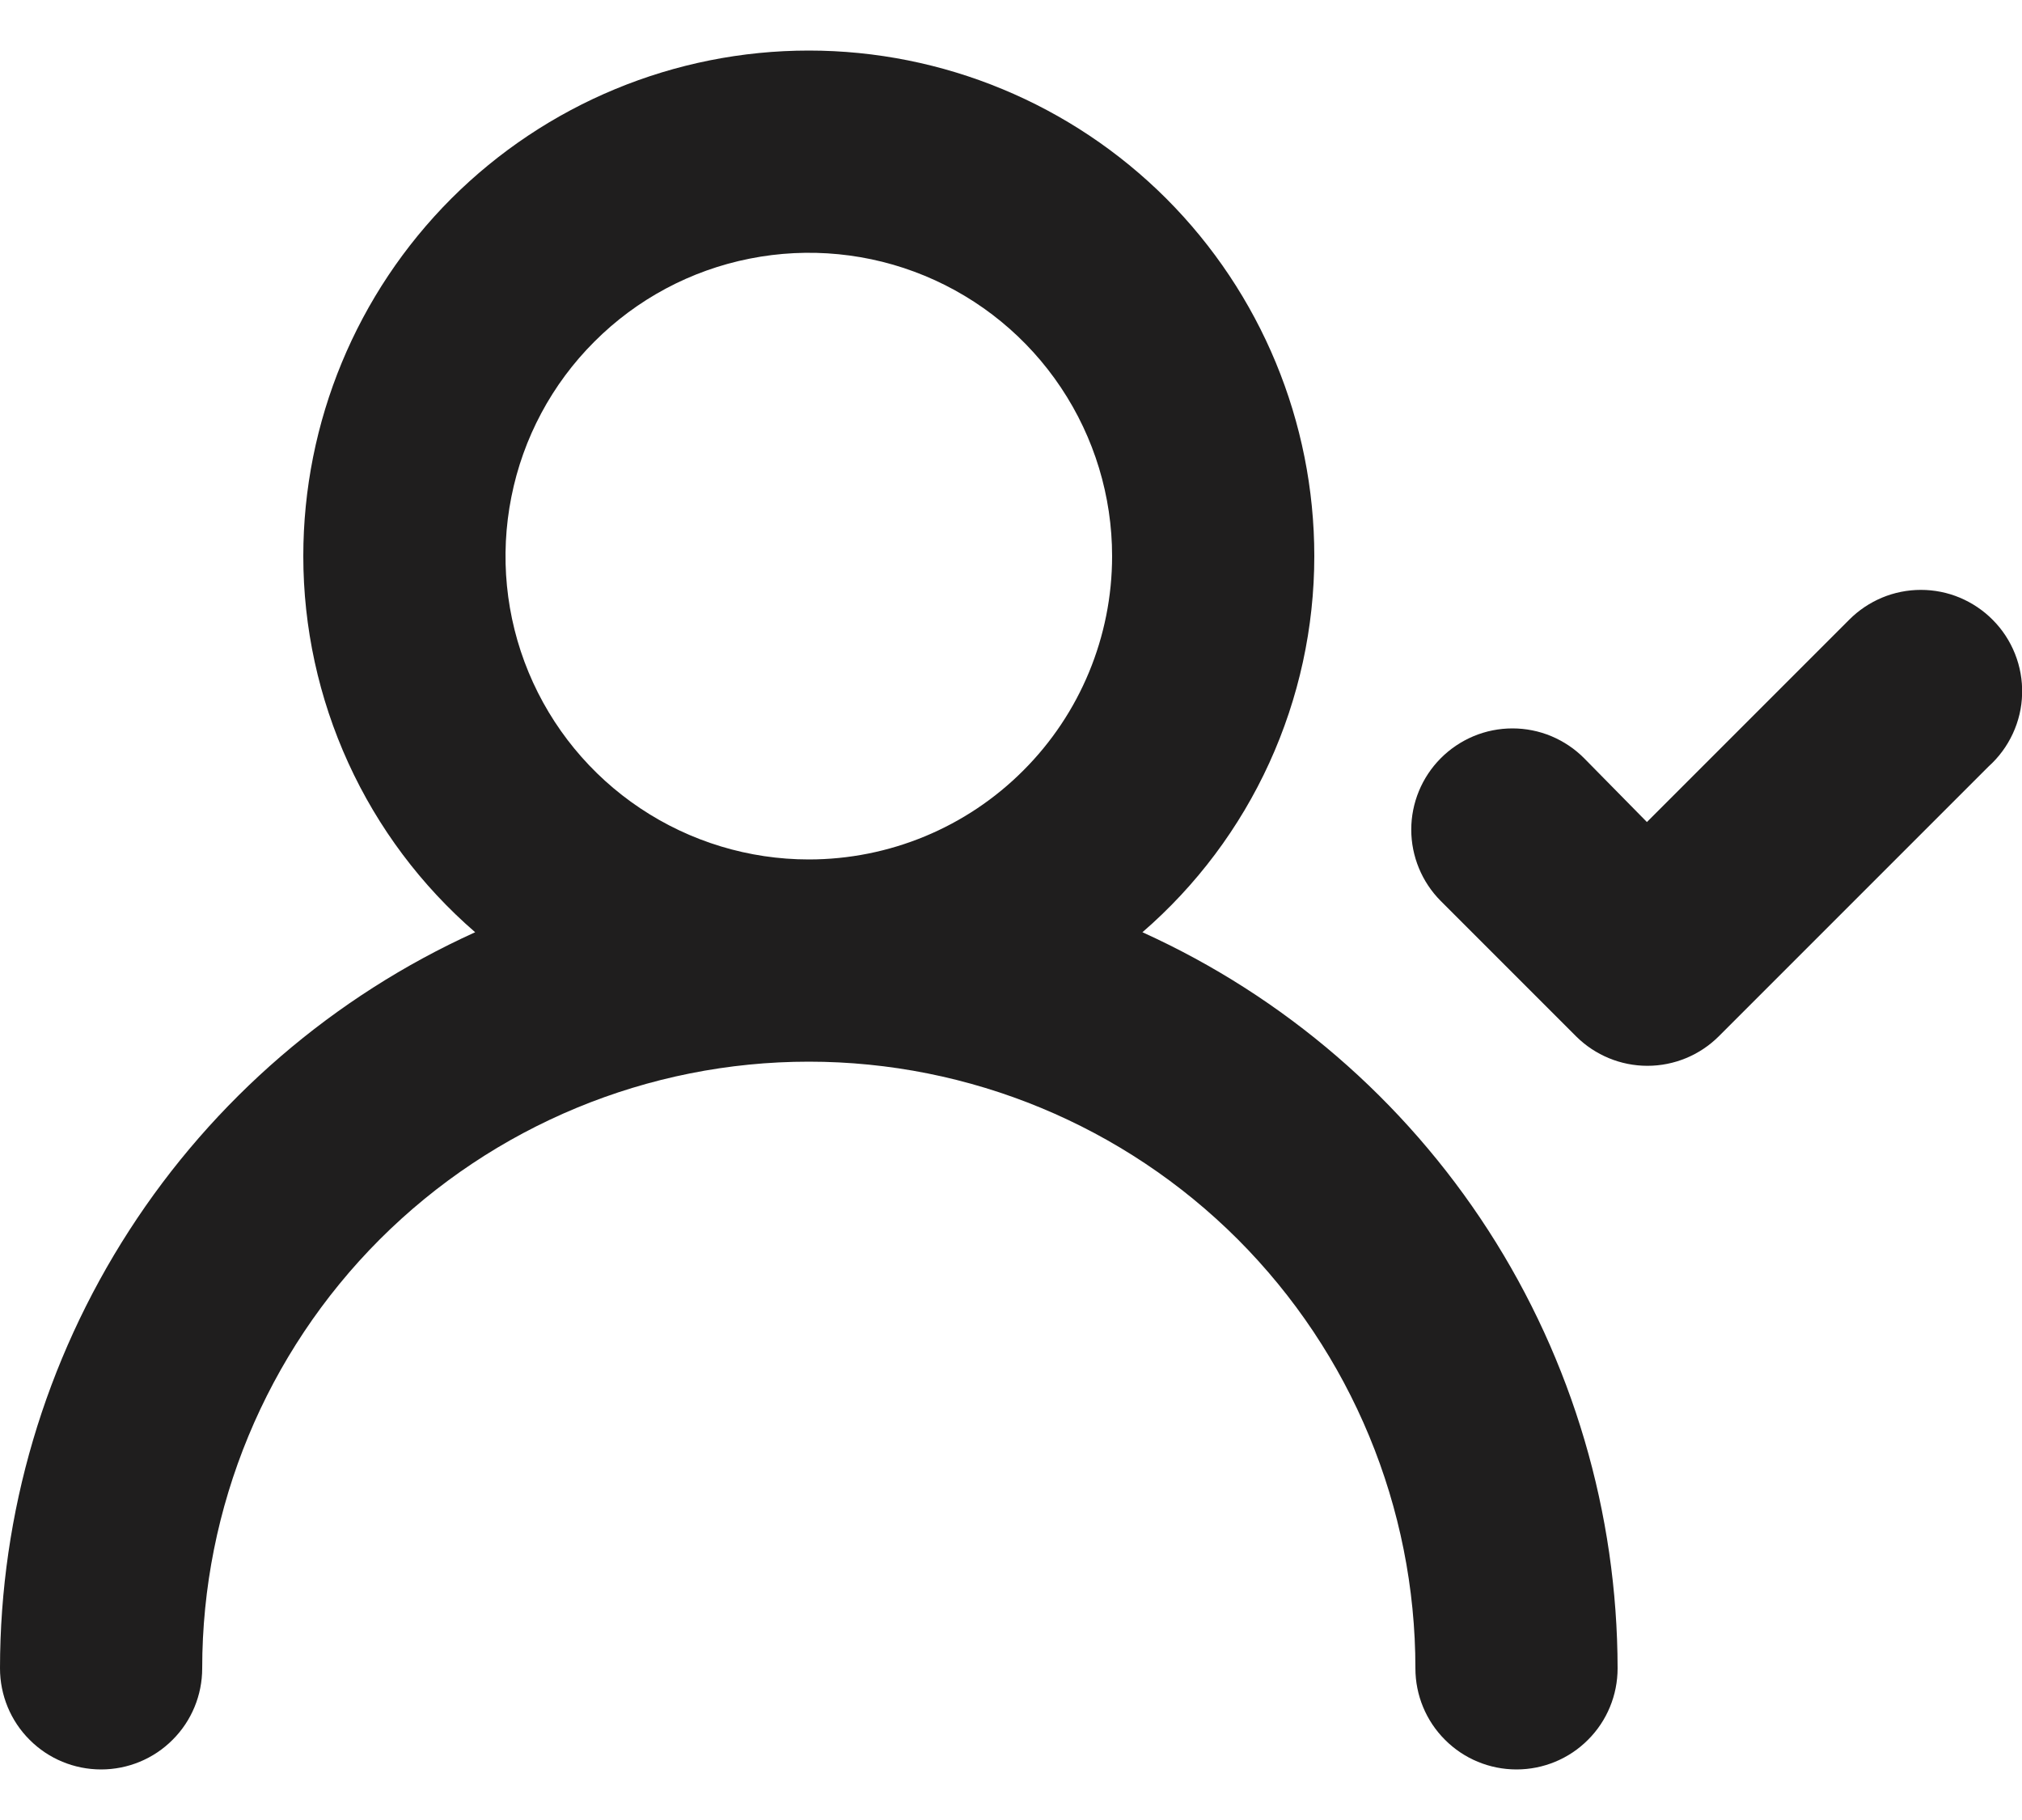
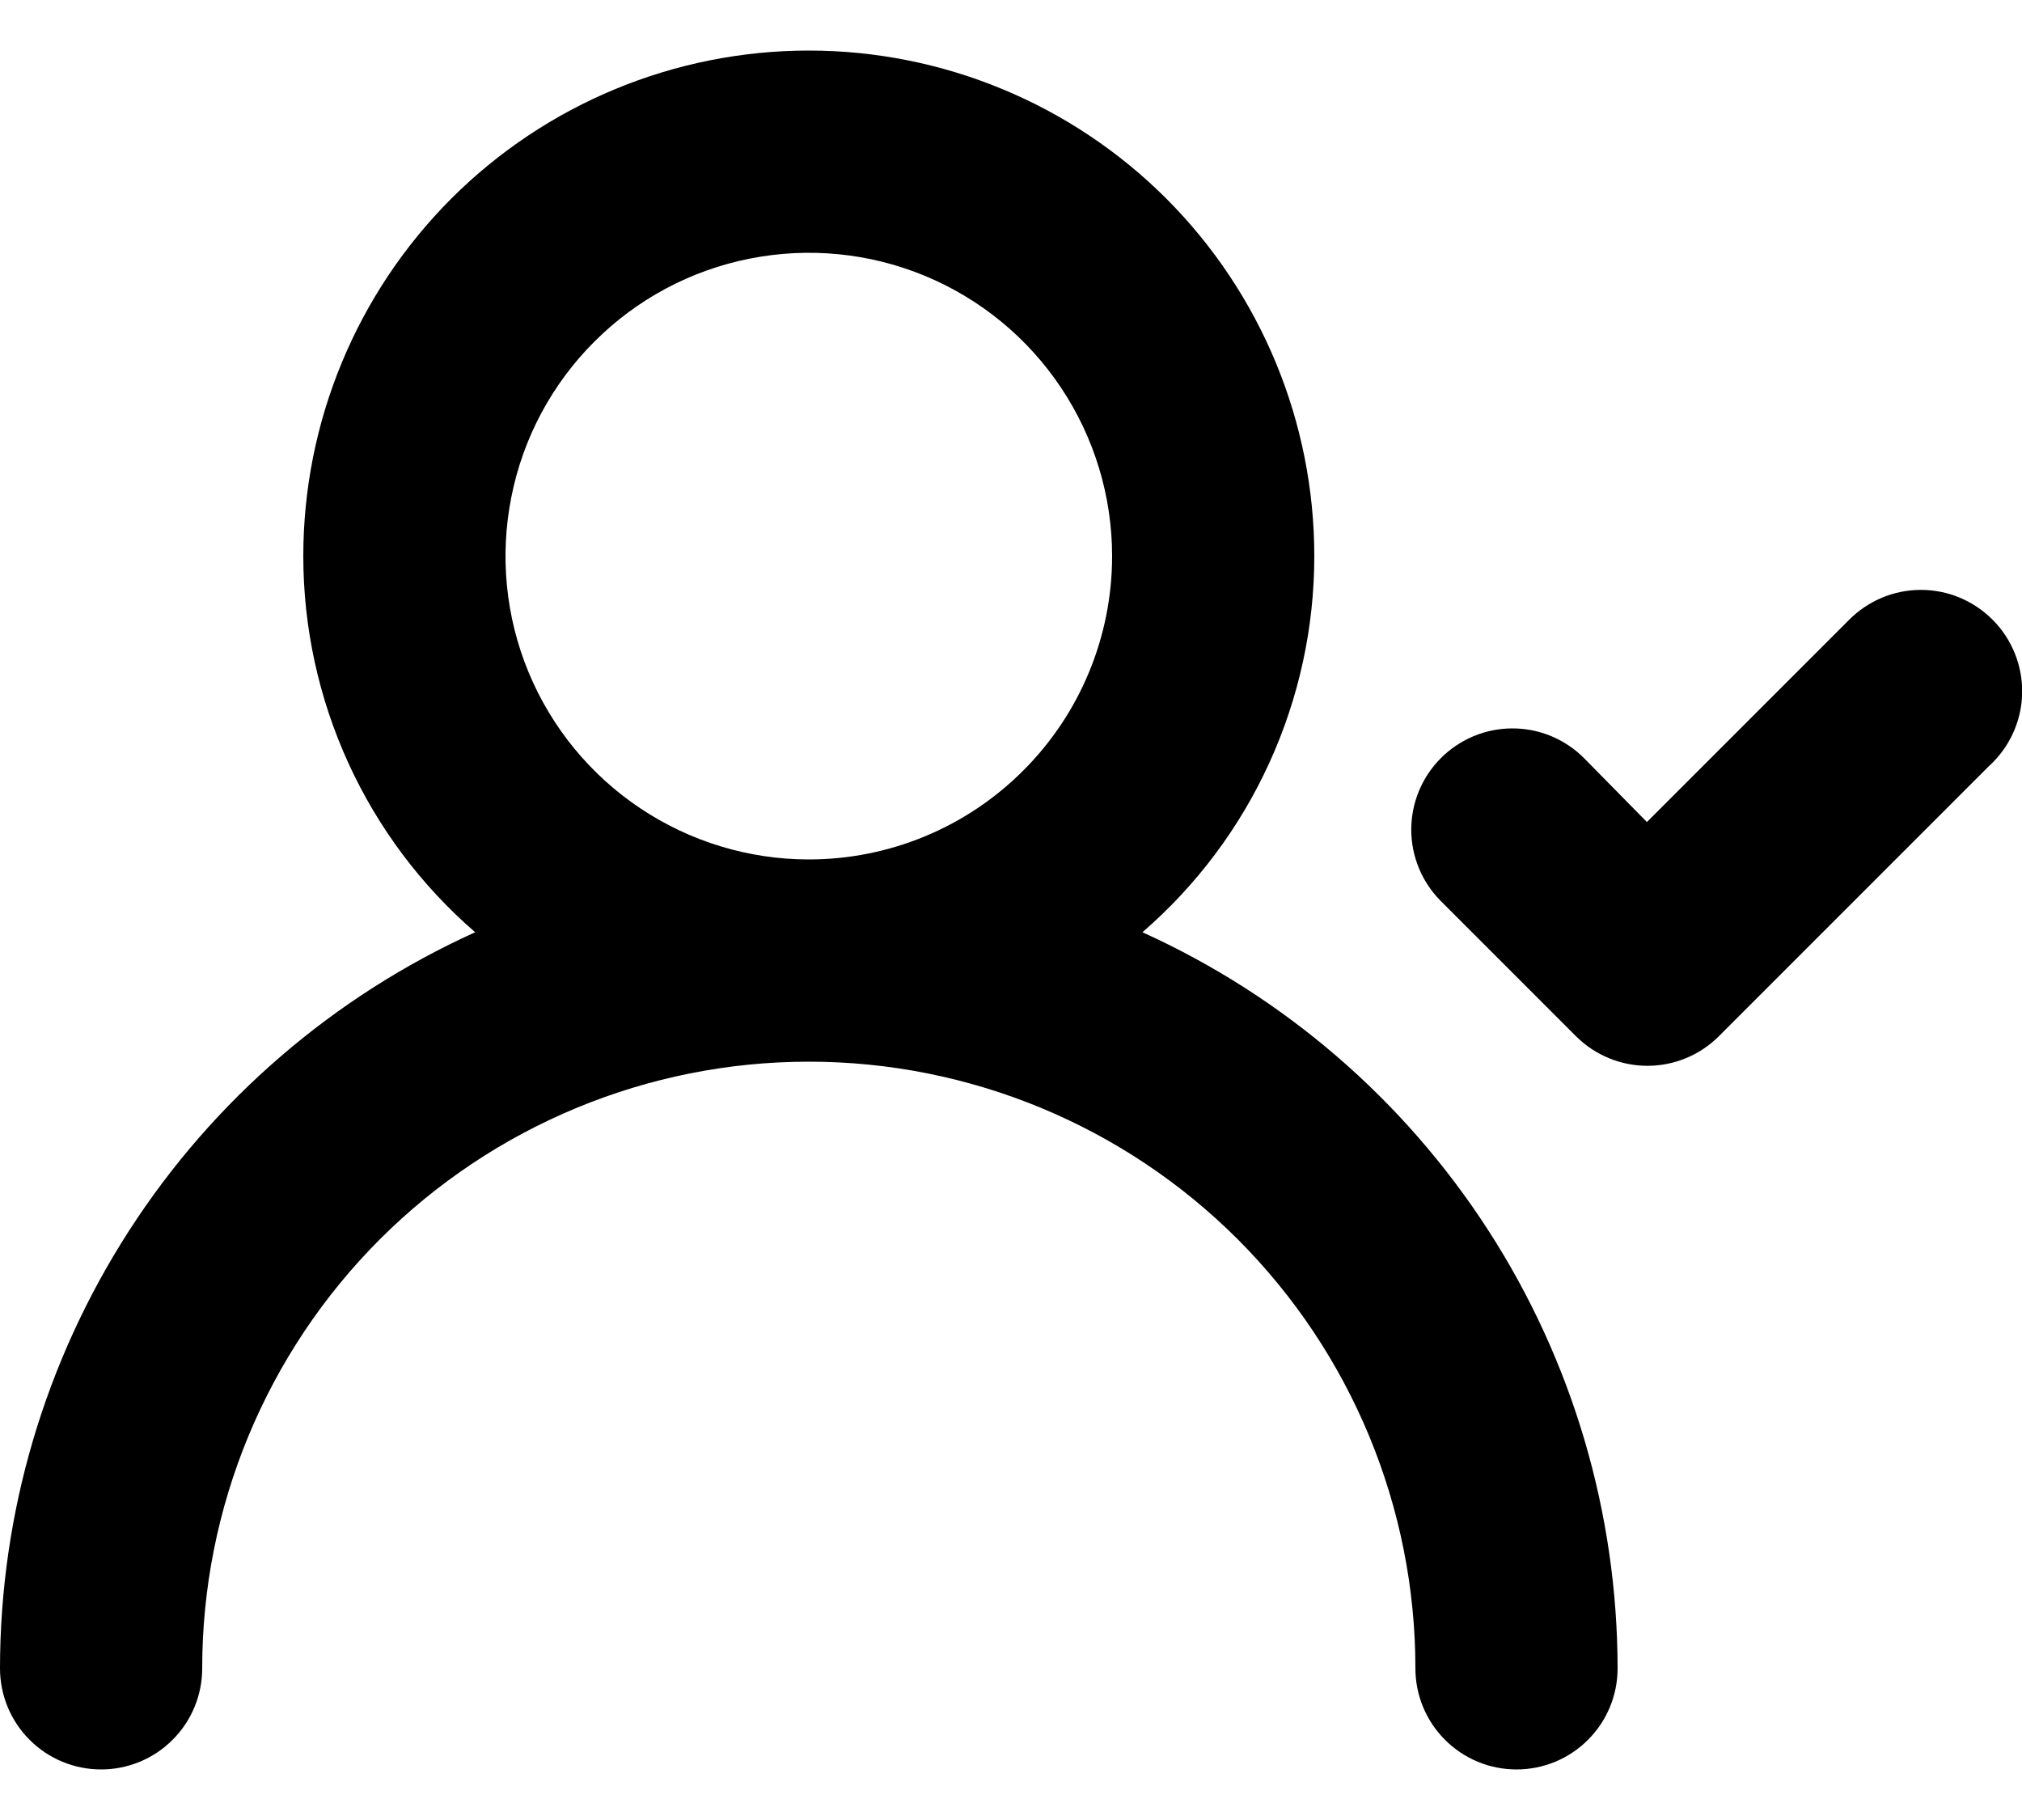
<svg xmlns="http://www.w3.org/2000/svg" viewBox="0 0 20 18" fill="none">
-   <path d="M11.3 9.22C11.834 8.758 12.262 8.187 12.555 7.545C12.848 6.903 13 6.206 13 5.5C13 4.174 12.473 2.902 11.536 1.964C10.598 1.027 9.326 0.5 8 0.5C6.674 0.5 5.402 1.027 4.464 1.964C3.527 2.902 3 4.174 3 5.5C3 6.206 3.152 6.903 3.445 7.545C3.738 8.187 4.166 8.758 4.7 9.22C3.3 9.854 2.112 10.877 1.279 12.168C0.445 13.46 0.001 14.963 0 16.5C0 16.765 0.105 17.02 0.293 17.207C0.48 17.395 0.735 17.5 1 17.5C1.265 17.5 1.52 17.395 1.707 17.207C1.895 17.02 2 16.765 2 16.5C2 14.909 2.632 13.383 3.757 12.257C4.883 11.132 6.409 10.5 8 10.5C9.591 10.5 11.117 11.132 12.243 12.257C13.368 13.383 14 14.909 14 16.5C14 16.765 14.105 17.02 14.293 17.207C14.48 17.395 14.735 17.5 15 17.5C15.265 17.5 15.52 17.395 15.707 17.207C15.895 17.02 16 16.765 16 16.5C15.998 14.963 15.555 13.46 14.721 12.168C13.887 10.877 12.7 9.854 11.3 9.22ZM8 8.5C7.407 8.5 6.827 8.324 6.333 7.994C5.84 7.665 5.455 7.196 5.228 6.648C5.001 6.1 4.942 5.497 5.058 4.915C5.173 4.333 5.459 3.798 5.879 3.379C6.298 2.959 6.833 2.673 7.415 2.558C7.997 2.442 8.6 2.501 9.148 2.728C9.696 2.955 10.165 3.34 10.494 3.833C10.824 4.327 11 4.907 11 5.5C11 6.296 10.684 7.059 10.121 7.621C9.559 8.184 8.796 8.5 8 8.5ZM19.71 6.13C19.617 6.036 19.506 5.962 19.385 5.911C19.263 5.86 19.132 5.834 19 5.834C18.868 5.834 18.737 5.86 18.615 5.911C18.494 5.962 18.383 6.036 18.29 6.13L16.29 8.13L15.67 7.5C15.577 7.406 15.466 7.332 15.345 7.281C15.223 7.23 15.092 7.204 14.96 7.204C14.828 7.204 14.697 7.23 14.575 7.281C14.454 7.332 14.343 7.406 14.25 7.5C14.064 7.687 13.959 7.941 13.959 8.205C13.959 8.469 14.064 8.723 14.25 8.91L15.59 10.25C15.777 10.436 16.031 10.541 16.295 10.541C16.559 10.541 16.813 10.436 17 10.25L19.67 7.58C19.771 7.489 19.852 7.379 19.909 7.256C19.966 7.133 19.998 6.999 20.001 6.864C20.005 6.728 19.981 6.593 19.931 6.467C19.881 6.341 19.806 6.226 19.71 6.13Z" fill="#1F1E1E" />
+   <path d="M11.3 9.22C11.834 8.758 12.262 8.187 12.555 7.545C12.848 6.903 13 6.206 13 5.5C13 4.174 12.473 2.902 11.536 1.964C10.598 1.027 9.326 0.5 8 0.5C6.674 0.5 5.402 1.027 4.464 1.964C3.527 2.902 3 4.174 3 5.5C3 6.206 3.152 6.903 3.445 7.545C3.738 8.187 4.166 8.758 4.7 9.22C3.3 9.854 2.112 10.877 1.279 12.168C0.445 13.46 0.001 14.963 0 16.5C0 16.765 0.105 17.02 0.293 17.207C0.48 17.395 0.735 17.5 1 17.5C1.265 17.5 1.52 17.395 1.707 17.207C1.895 17.02 2 16.765 2 16.5C2 14.909 2.632 13.383 3.757 12.257C4.883 11.132 6.409 10.5 8 10.5C9.591 10.5 11.117 11.132 12.243 12.257C13.368 13.383 14 14.909 14 16.5C14 16.765 14.105 17.02 14.293 17.207C14.48 17.395 14.735 17.5 15 17.5C15.265 17.5 15.52 17.395 15.707 17.207C15.895 17.02 16 16.765 16 16.5C15.998 14.963 15.555 13.46 14.721 12.168C13.887 10.877 12.7 9.854 11.3 9.22ZM8 8.5C7.407 8.5 6.827 8.324 6.333 7.994C5.84 7.665 5.455 7.196 5.228 6.648C5.001 6.1 4.942 5.497 5.058 4.915C5.173 4.333 5.459 3.798 5.879 3.379C6.298 2.959 6.833 2.673 7.415 2.558C7.997 2.442 8.6 2.501 9.148 2.728C9.696 2.955 10.165 3.34 10.494 3.833C10.824 4.327 11 4.907 11 5.5C11 6.296 10.684 7.059 10.121 7.621C9.559 8.184 8.796 8.5 8 8.5ZM19.71 6.13C19.617 6.036 19.506 5.962 19.385 5.911C19.263 5.86 19.132 5.834 19 5.834C18.868 5.834 18.737 5.86 18.615 5.911C18.494 5.962 18.383 6.036 18.29 6.13L16.29 8.13L15.67 7.5C15.577 7.406 15.466 7.332 15.345 7.281C15.223 7.23 15.092 7.204 14.96 7.204C14.828 7.204 14.697 7.23 14.575 7.281C14.454 7.332 14.343 7.406 14.25 7.5C14.064 7.687 13.959 7.941 13.959 8.205C13.959 8.469 14.064 8.723 14.25 8.91L15.59 10.25C15.777 10.436 16.031 10.541 16.295 10.541C16.559 10.541 16.813 10.436 17 10.25L19.67 7.58C19.771 7.489 19.852 7.379 19.909 7.256C19.966 7.133 19.998 6.999 20.001 6.864C20.005 6.728 19.981 6.593 19.931 6.467C19.881 6.341 19.806 6.226 19.71 6.13Z" fill="currentColor" />
</svg>
